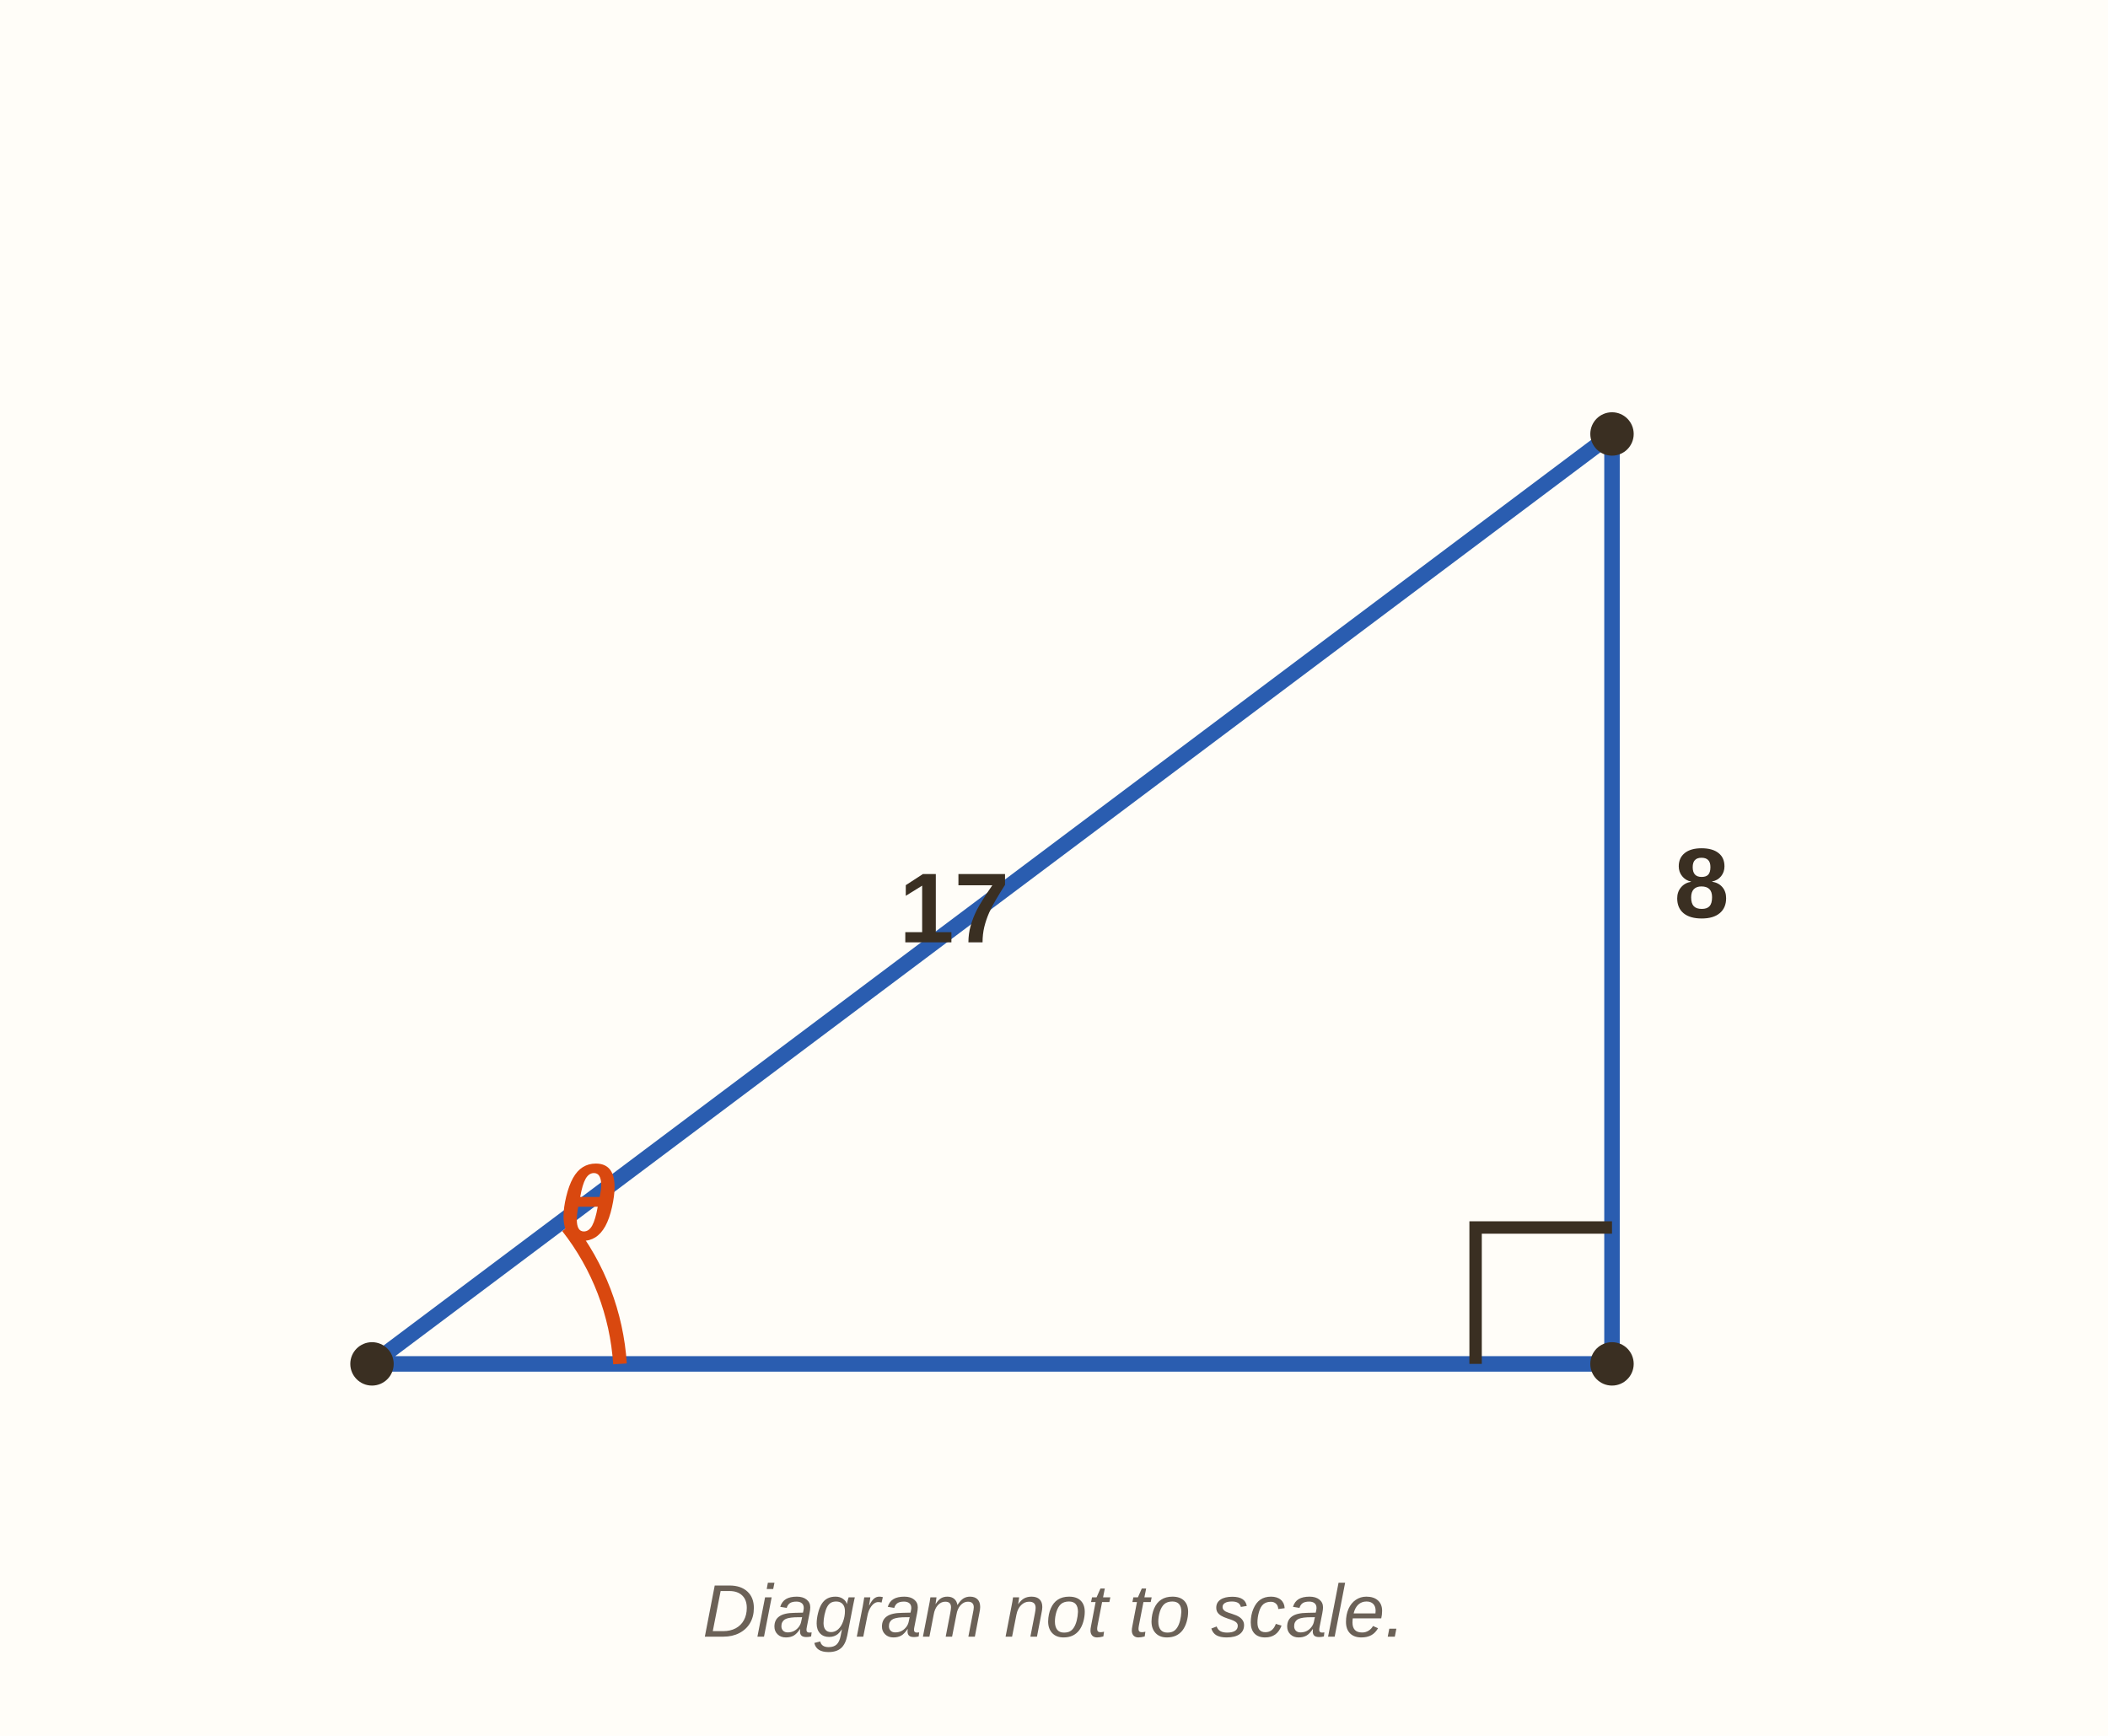
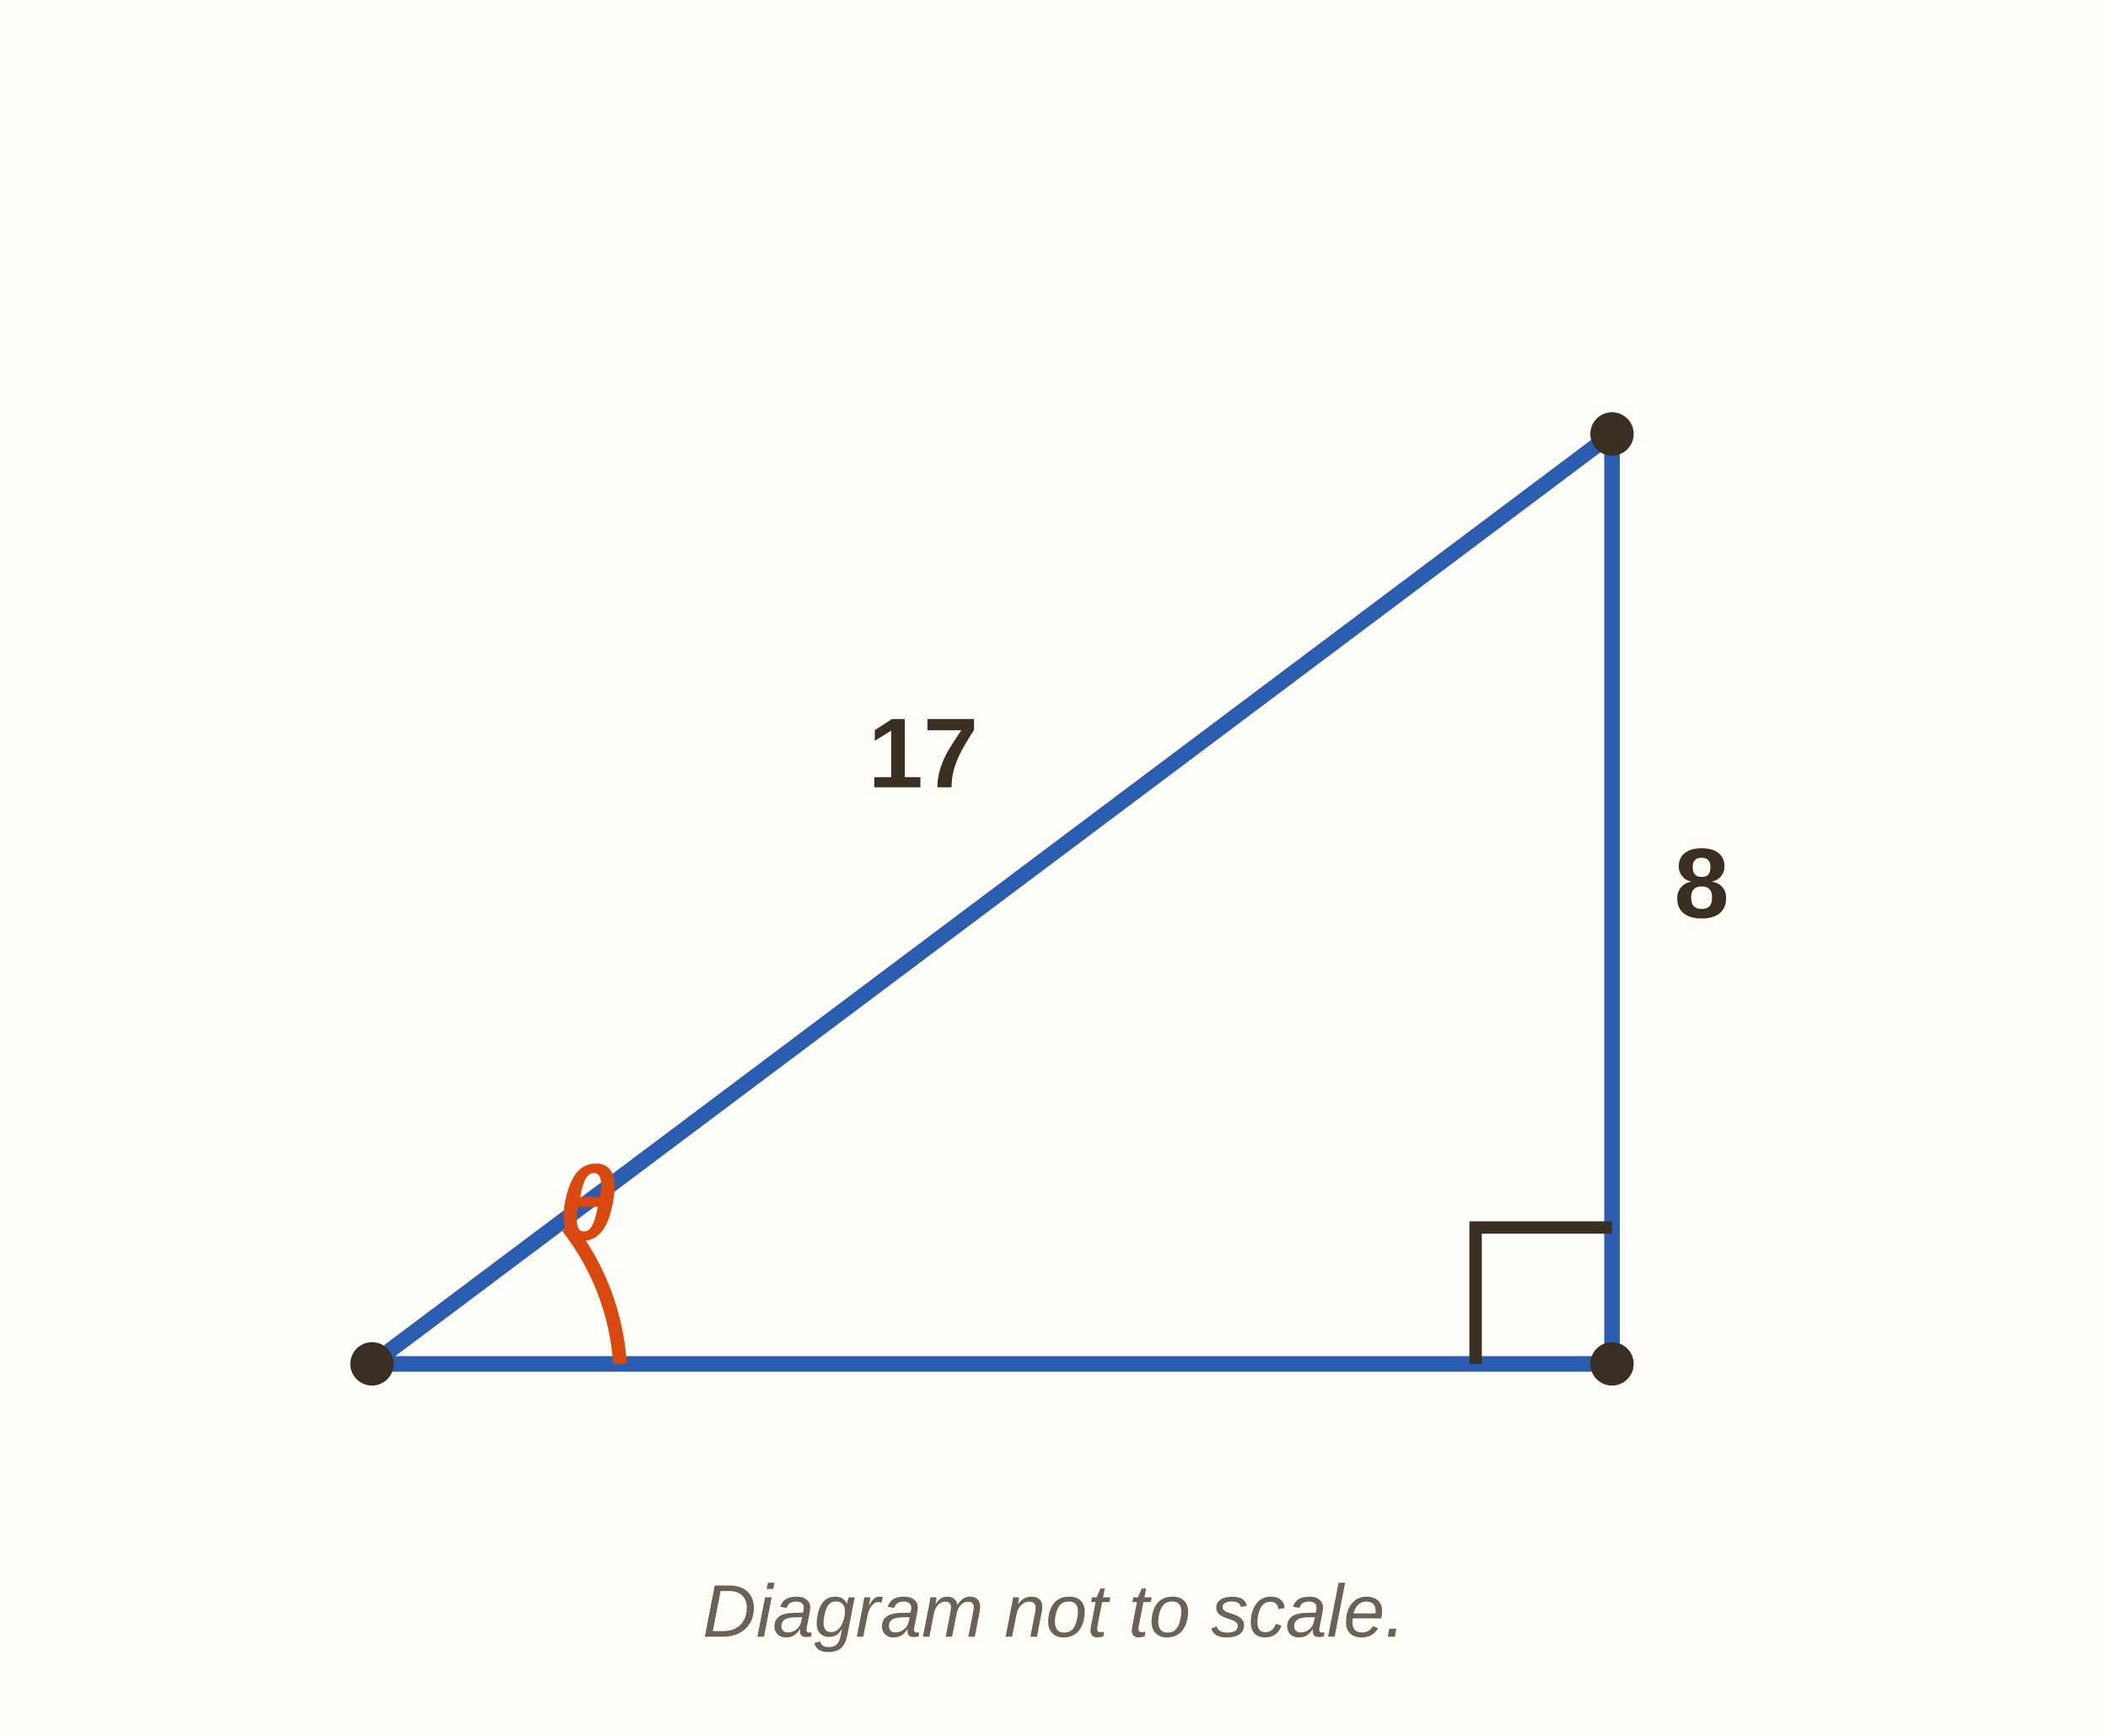
<svg xmlns="http://www.w3.org/2000/svg" viewBox="0 0 340 280" role="img" aria-labelledby="title desc">
  <rect width="340" height="280" fill="#fffdf8" />
  <polygon points="60,220 260,220 260,70" fill="none" stroke="#2a5db0" stroke-width="2.5" stroke-linejoin="round" />
  <path d="M238 220 L238 198 L260 198" fill="none" stroke="#3a2f22" stroke-width="2" />
  <g fill="#3a2f22">
    <circle cx="60" cy="220" r="3.5" />
    <circle cx="260" cy="220" r="3.5" />
    <circle cx="260" cy="70" r="3.5" />
  </g>
  <path d="M100 220 A40 40 0 0 0 91.55 197.9" fill="none" stroke="#d9480f" stroke-width="2.2" />
  <text x="90" y="200" fill="#d9480f" font-family="Arial, sans-serif" font-size="17" font-style="italic" font-weight="700">θ</text>
  <text x="270" y="148" fill="#3a2f22" font-family="Arial, sans-serif" font-size="16" font-weight="700">8</text>
-   <text x="145" y="152" fill="#3a2f22" font-family="Arial, sans-serif" font-size="16" font-weight="700">17</text>
+   <text x="140" y="127" fill="#3a2f22" font-family="Arial, sans-serif" font-size="16" font-weight="700">17</text>
  <text x="170" y="264" text-anchor="middle" fill="#6b6157" font-family="Arial, sans-serif" font-size="12" font-style="italic">Diagram not to scale.</text>
</svg>
